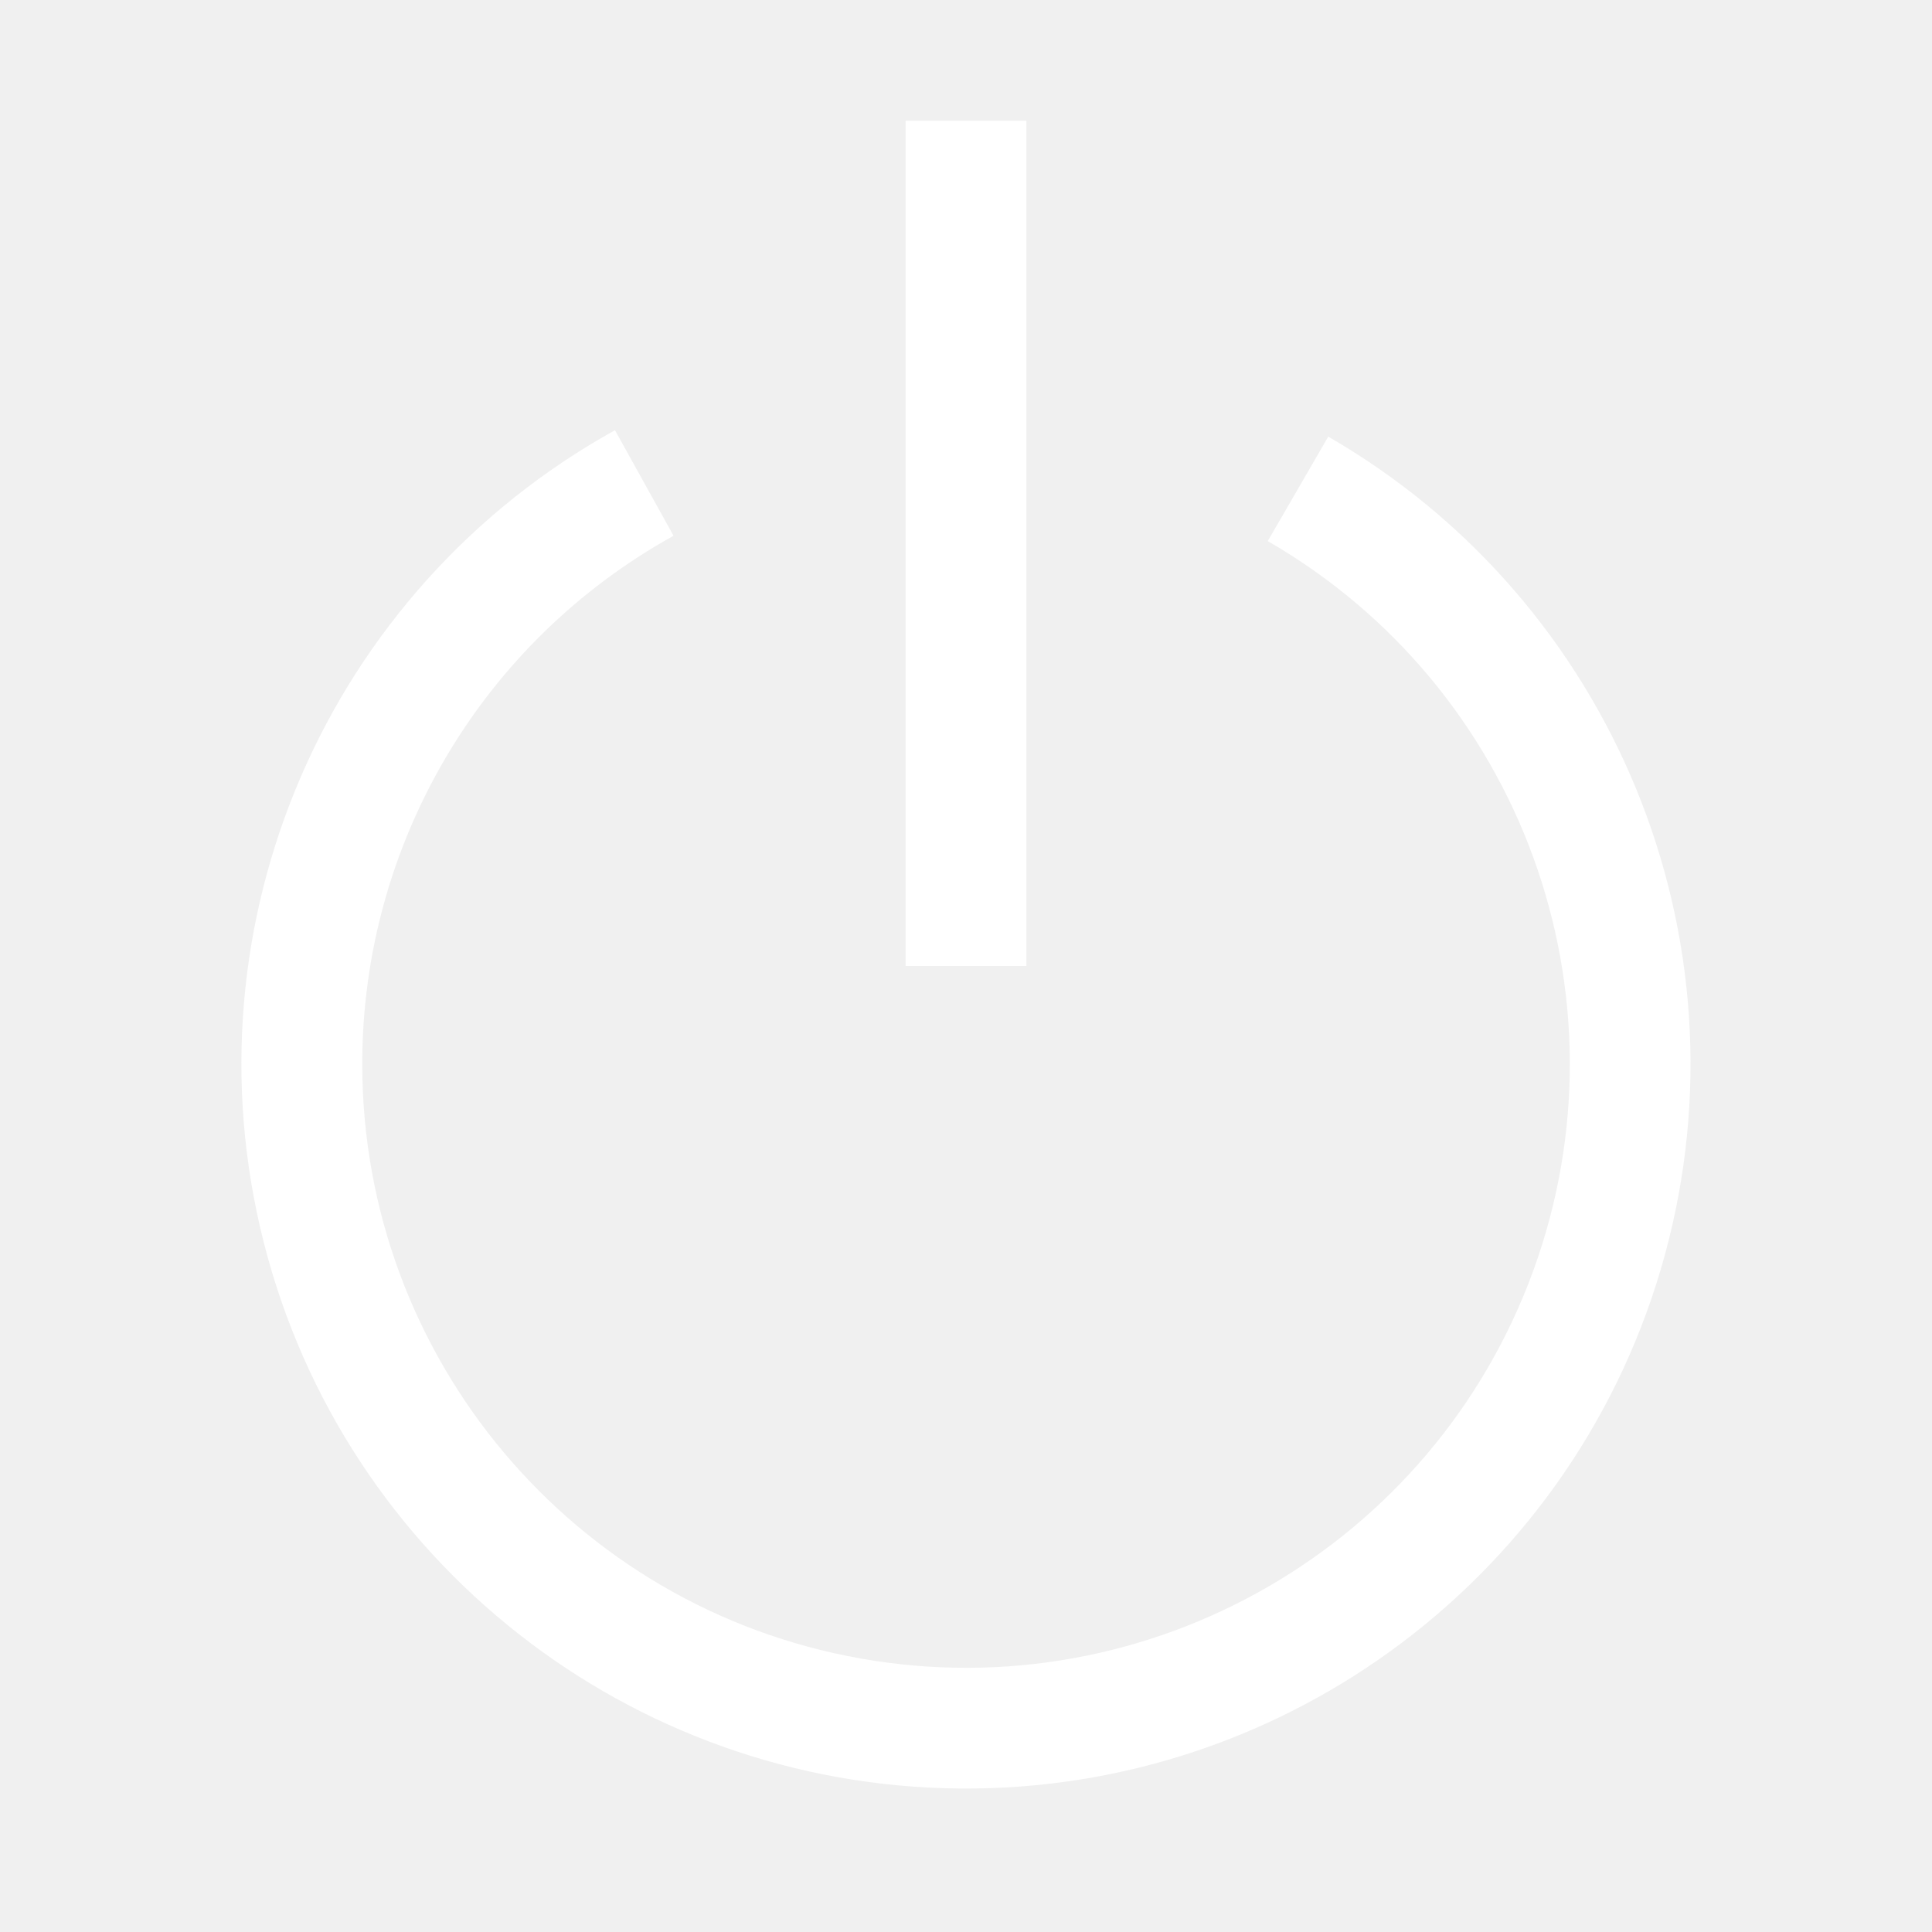
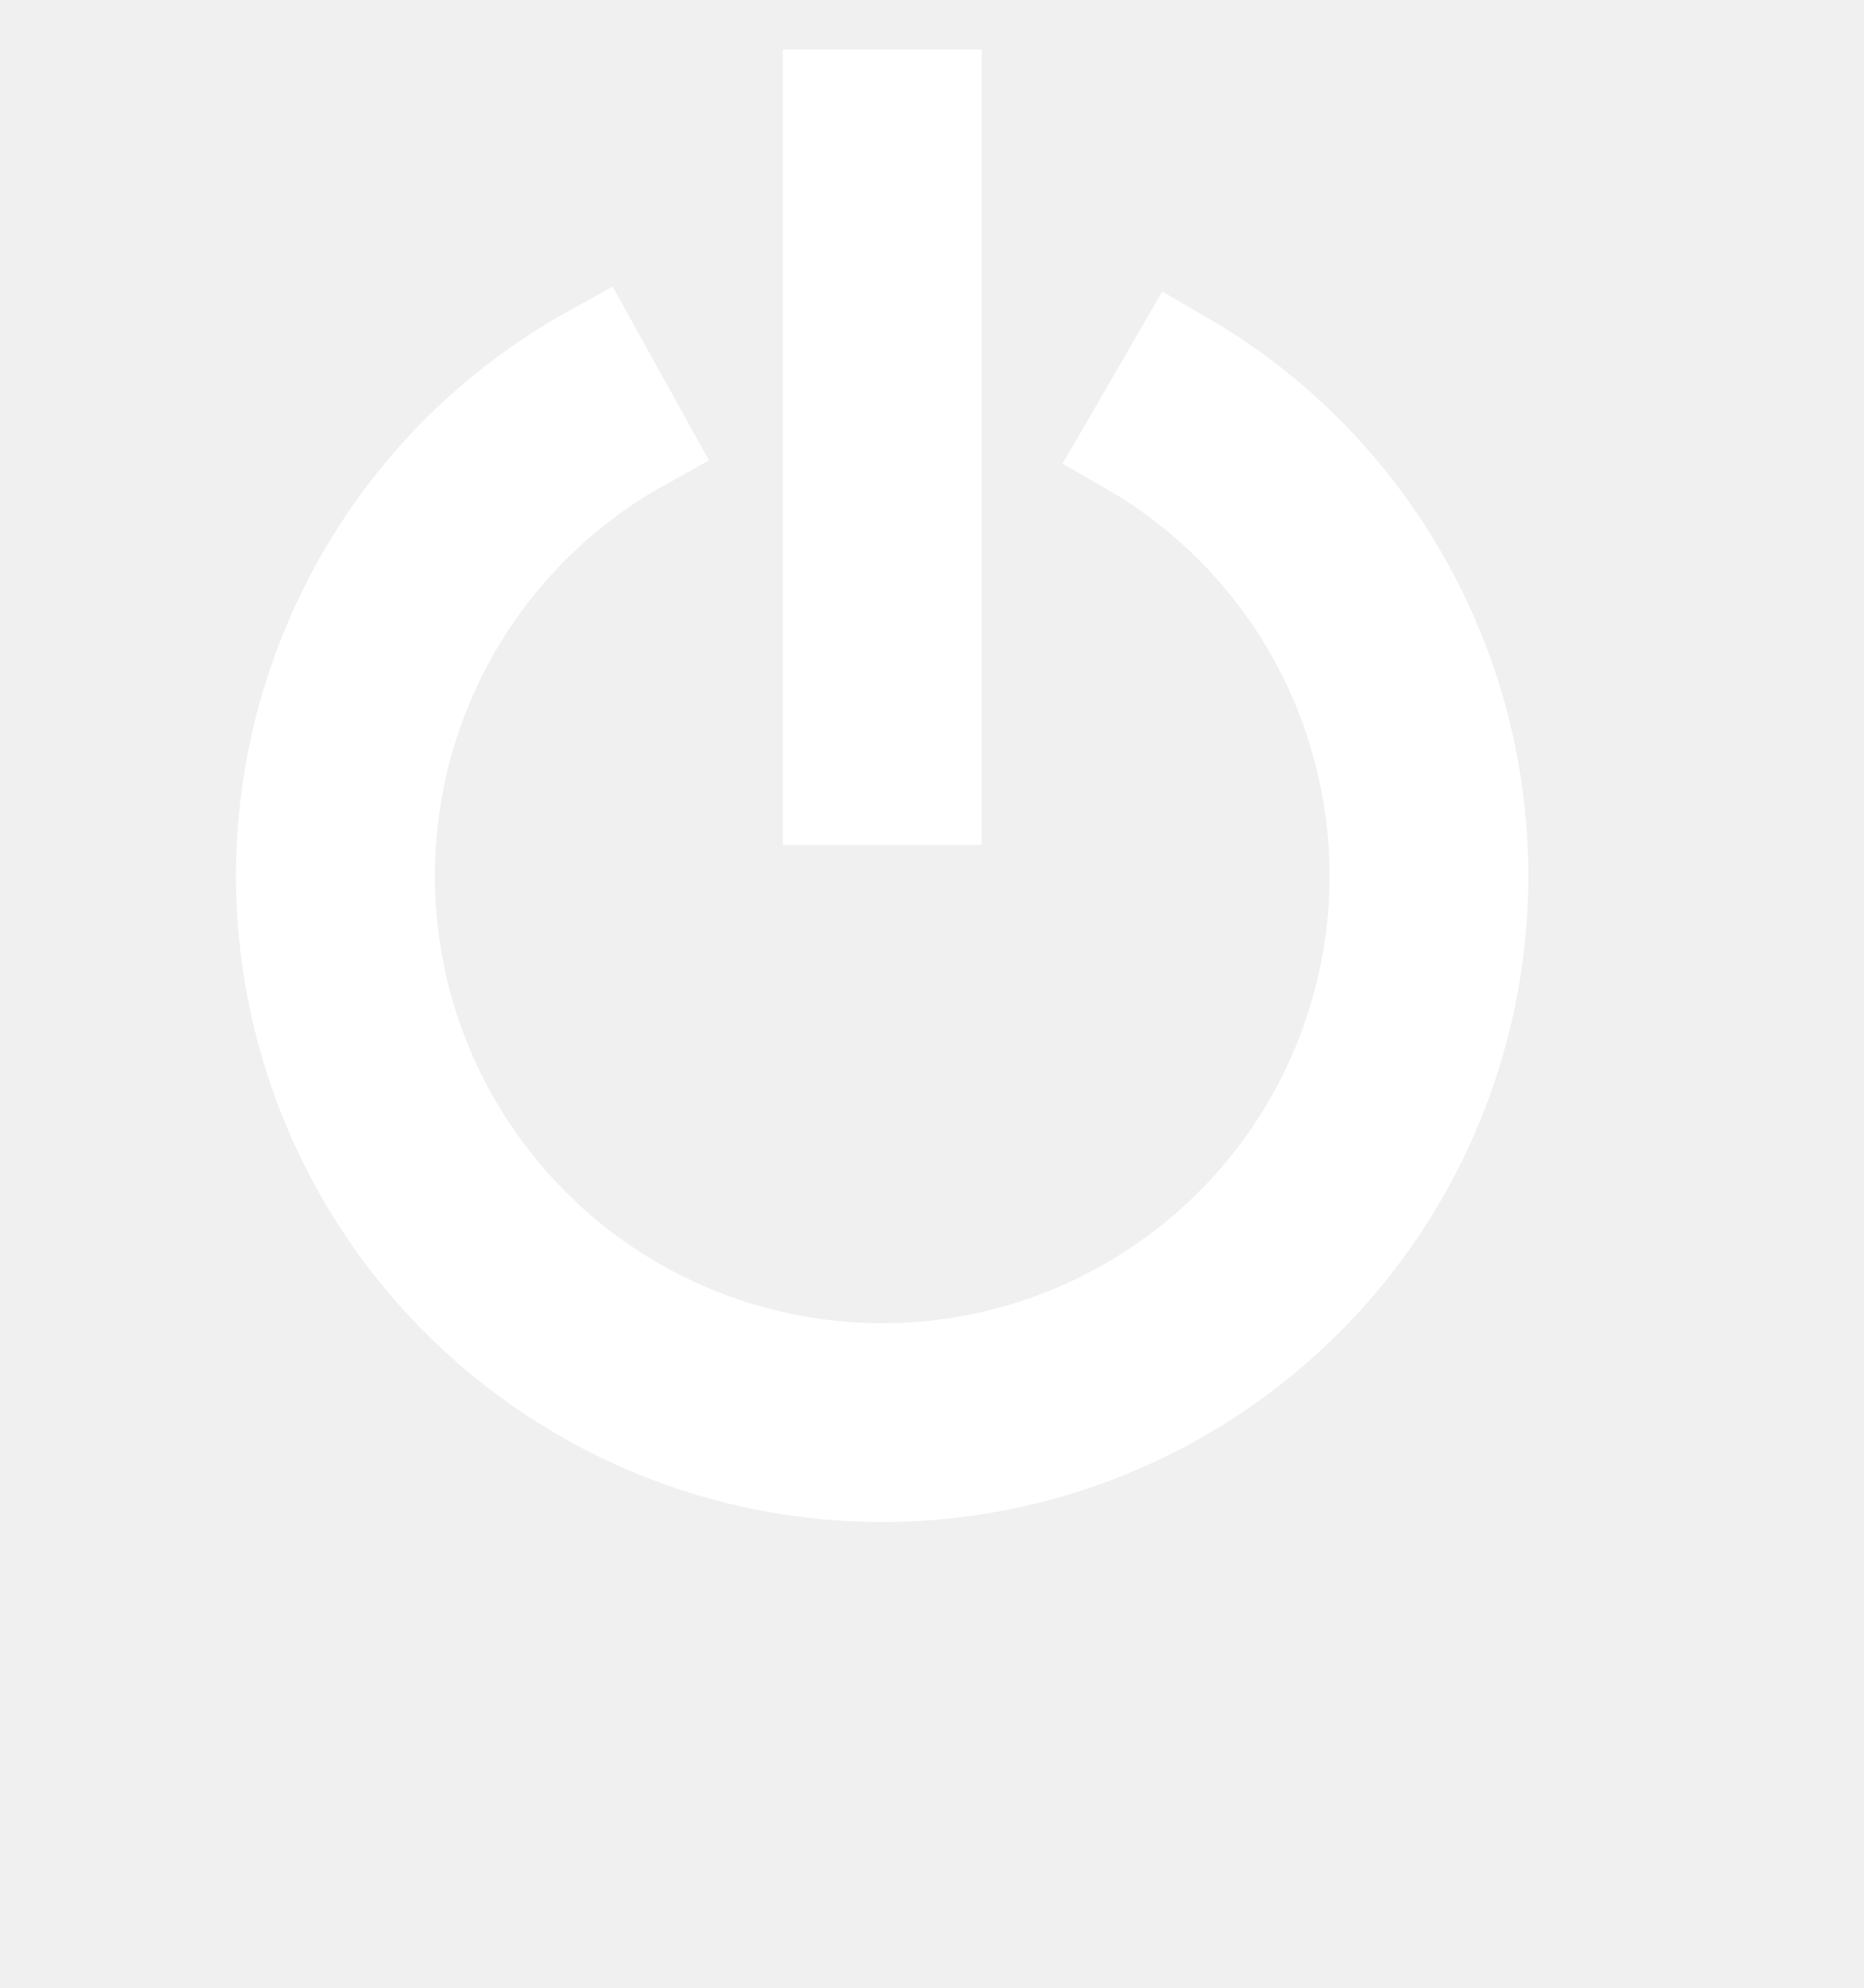
- <svg xmlns="http://www.w3.org/2000/svg" width="16" height="16" fill="white" class="bi bi-power" viewBox="0 0 16 16">
+ <svg xmlns="http://www.w3.org/2000/svg" width="15" height="16" fill="white" class="bi bi-power" viewBox="0 0 17 20" stroke-width="1" stroke="white">
  <path d="M7.5 1v7h1V1z" />
  <path d="M3 8.812a5 5 0 0 1 2.578-4.375l-.485-.874A6 6 0 1 0 11 3.616l-.501.865A5 5 0 1 1 3 8.812" />
</svg>
